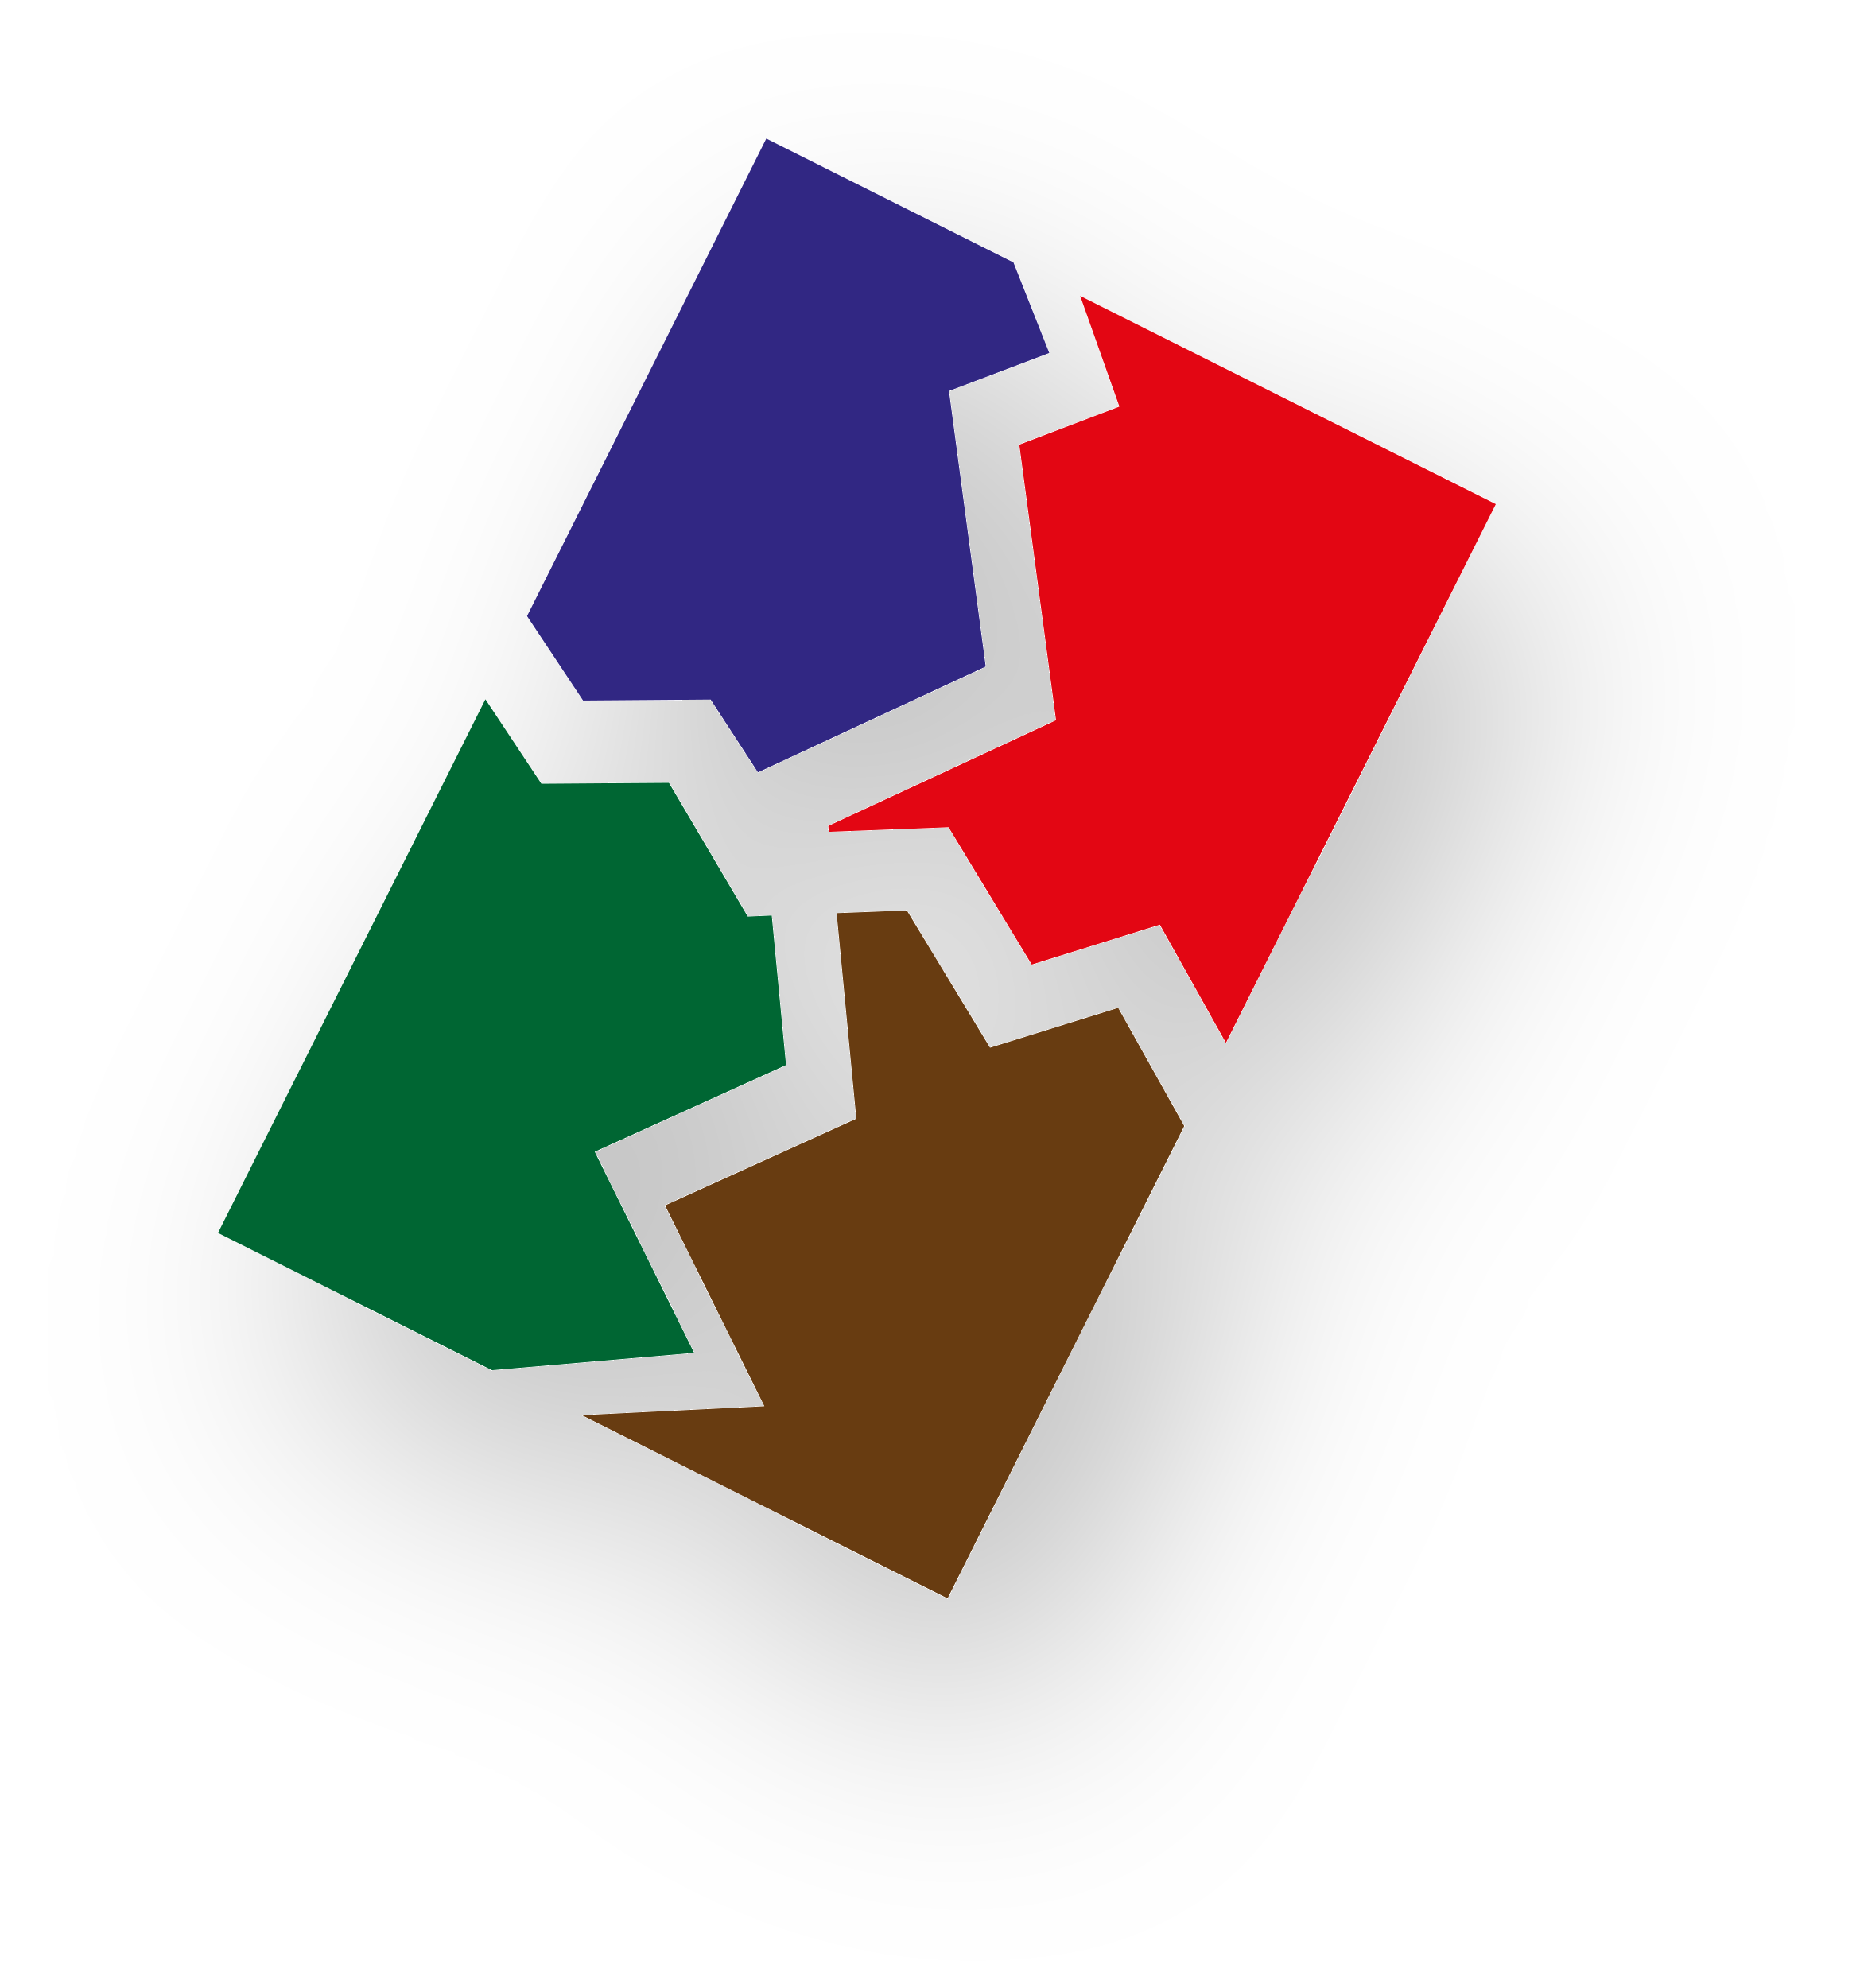
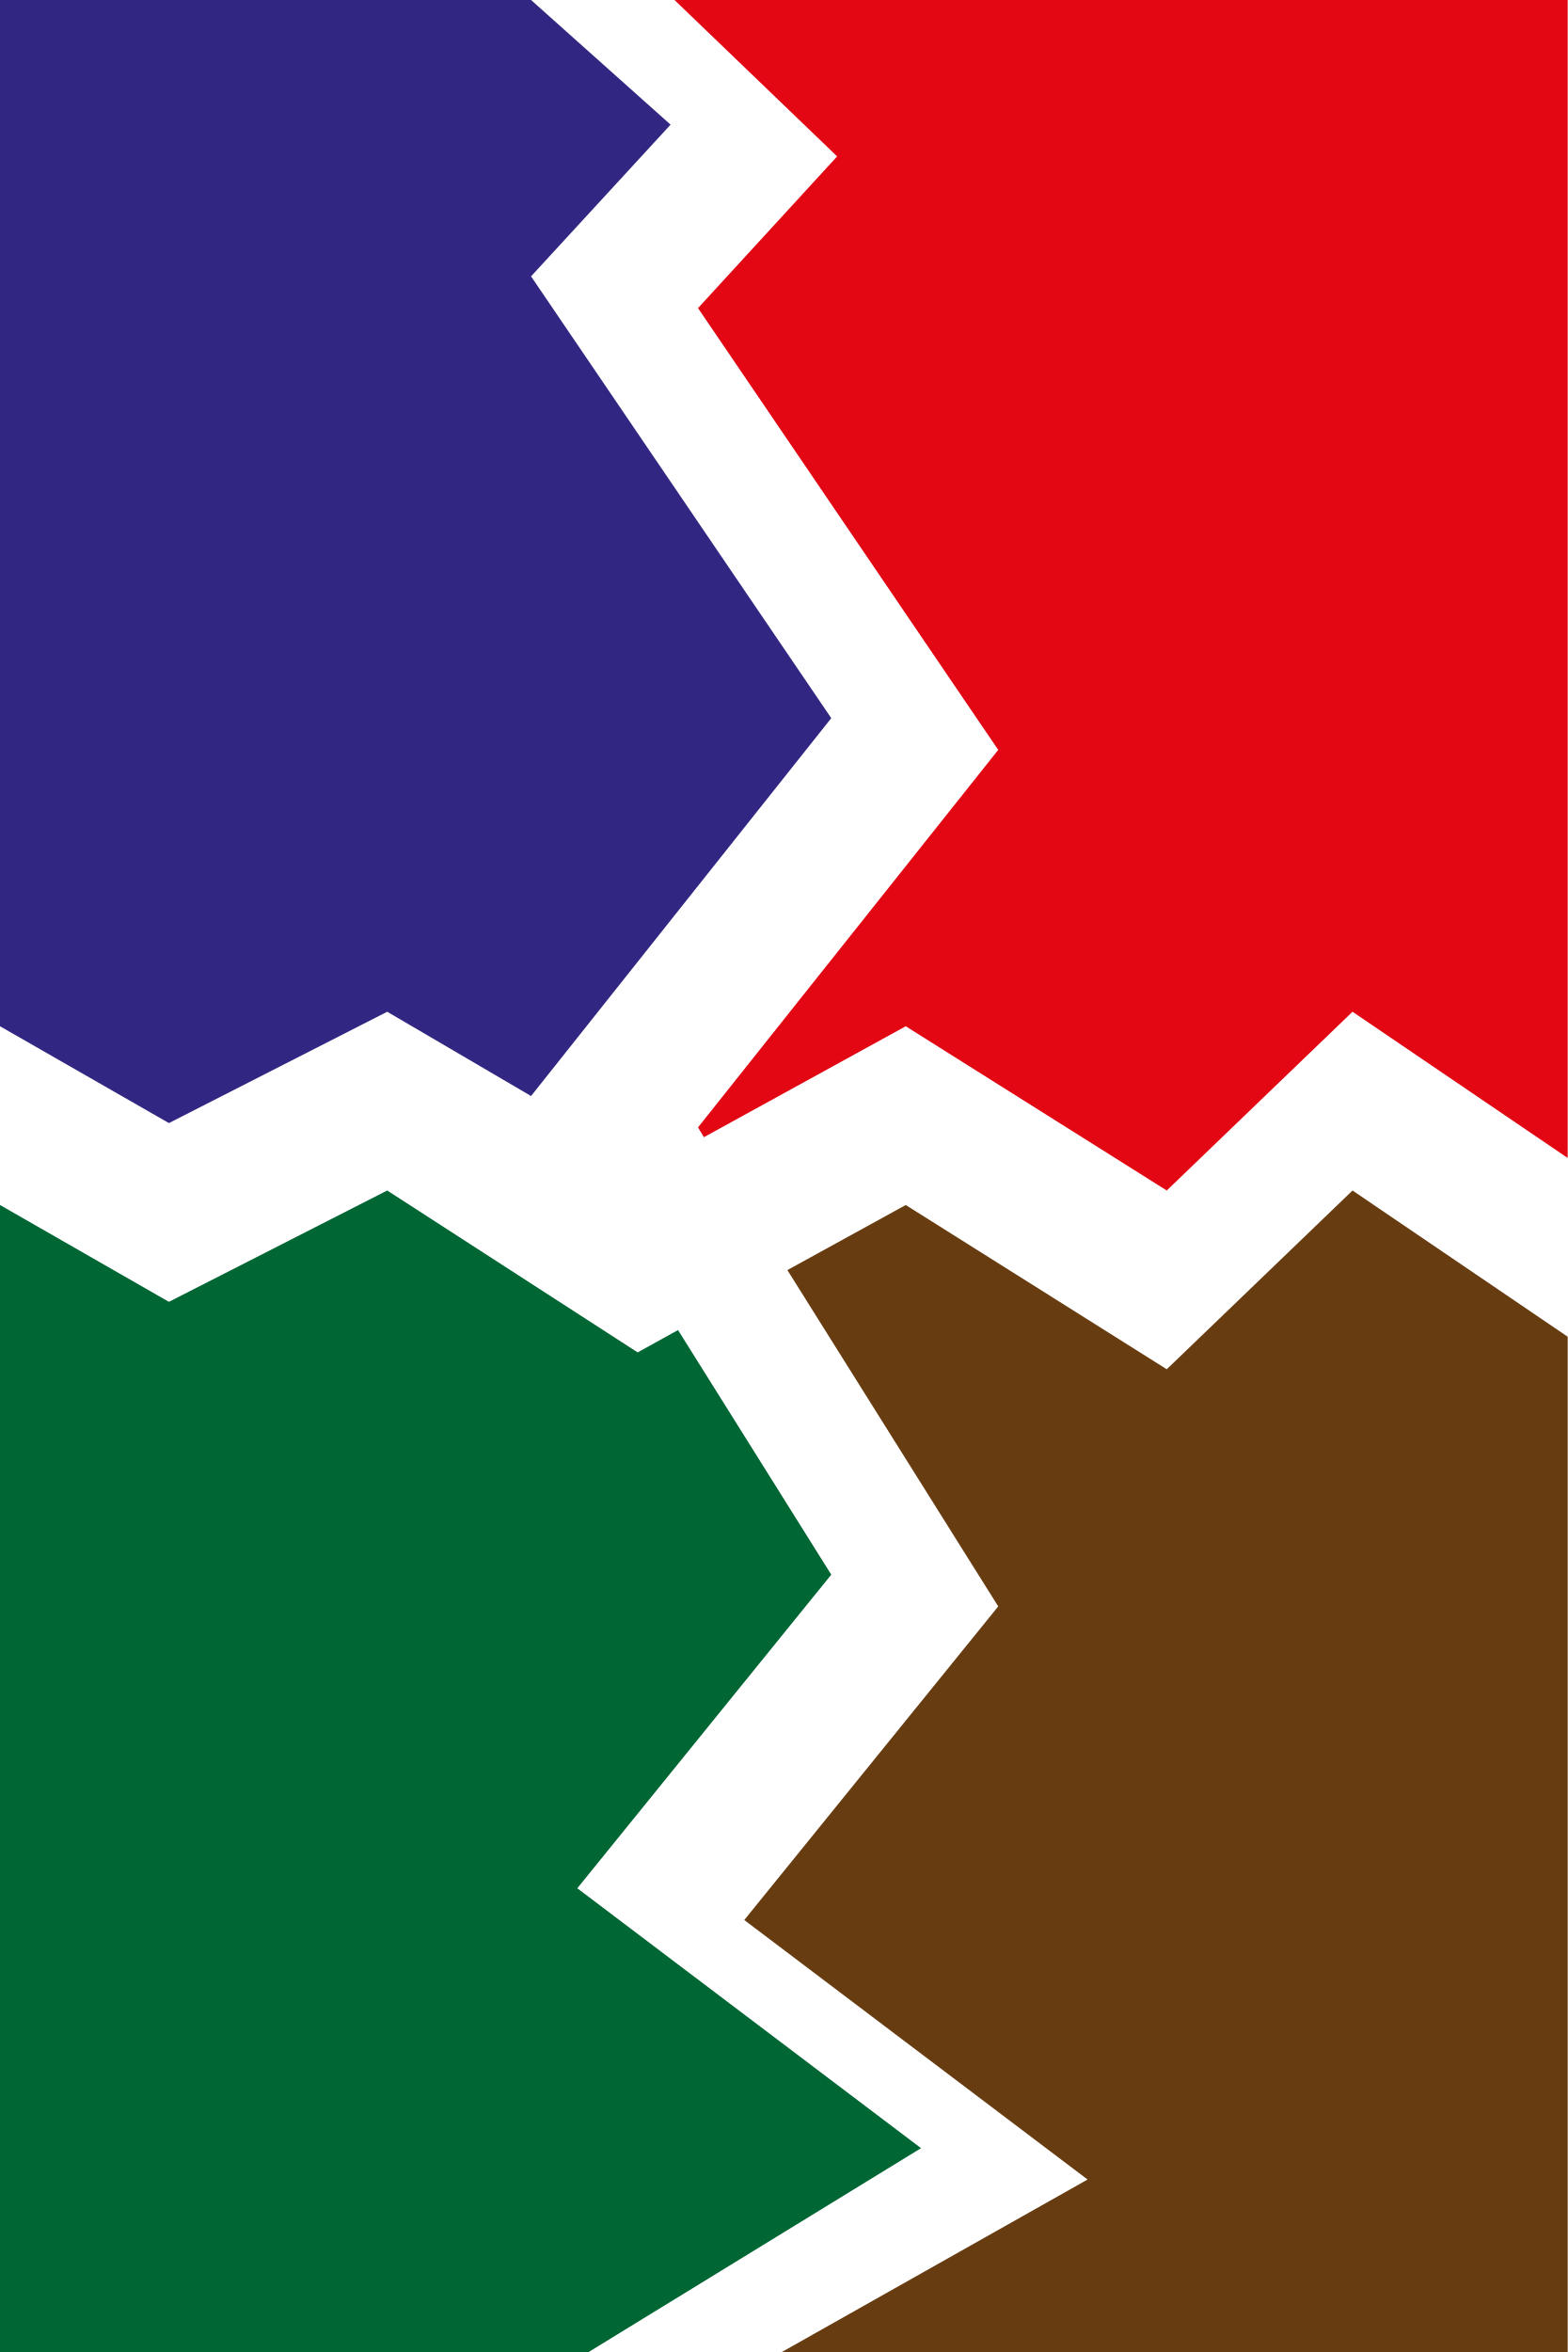
- <svg xmlns="http://www.w3.org/2000/svg" width="29" height="31" viewBox="0 0 29 31" fill="none">
-   <g filter="url(#filter0_d_579_14276)">
-     <path d="M9.092 10.924L8.218 9.607L11.949 2.161L15.803 4.092L16.362 5.504L14.798 6.097L15.371 10.394L11.819 12.044L11.081 10.909L9.092 10.924Z" fill="#312783" />
-     <path d="M10.824 21.096L7.671 21.366L3.399 19.226L7.569 10.904L8.442 12.221L10.431 12.207L11.66 14.292L12.034 14.276L12.257 16.608L9.274 17.96L10.824 21.096Z" fill="#006633" />
-     <path d="M23.325 7.861L19.116 16.262L18.086 14.419L16.088 15.041L14.791 12.9L12.923 12.971L12.916 12.879L16.467 11.231L15.894 6.934L17.455 6.34L16.843 4.614L23.325 7.861Z" fill="#E30613" />
-     <path d="M17.436 15.716L18.466 17.559L14.776 24.925L9.073 22.068L11.919 21.928L10.37 18.797L13.353 17.445L13.046 14.239L14.141 14.197L15.438 16.337L17.436 15.716Z" fill="#683C11" />
+ <svg xmlns="http://www.w3.org/2000/svg" viewBox="0 0 40 60">
+   <g id="Слой_2" data-name="Слой 2">
+     <g id="тряпка">
+       <polygon points="4.31 28.65 0 26.18 0 0 13.55 0 17.11 3.18 13.55 7.05 21.21 18.32 13.55 27.96 9.88 25.81 4.31 28.65" fill="#312783" />
+       <polygon points="23.5 54.8 15.02 60 0 60 0 30.74 4.31 33.21 9.88 30.37 16.27 34.5 17.3 33.93 21.21 40.17 14.73 48.17 23.5 54.8" fill="#063" />
+       <polygon points="40 0 40 29.54 34.51 25.81 29.77 30.37 23.11 26.18 17.96 29.01 17.81 28.76 25.47 19.13 17.81 7.86 21.36 3.99 17.21 0 40 0" fill="#e30613" />
+       <polygon points="34.51 30.37 40 34.1 40 60 19.95 60 27.75 55.6 18.99 48.98 25.47 40.98 20.09 32.4 23.11 30.74 29.77 34.93 34.51 30.37" fill="#683c11" />
+       <polyline points="15.02 60 23.5 54.8 14.73 48.17 21.21 40.17 17.3 33.93 13.79 28.34 13.55 27.96 21.21 18.32 13.55 7.05 17.11 3.18 13.55 0" fill="none" />
+       <polyline points="17.04 0 21.19 3.99 17.63 7.86 25.3 19.13 17.63 28.76 25.3 40.98 18.82 48.98 27.58 55.6 19.78 60" fill="none" />
+       <polyline points="40 34.1 34.51 30.37 29.77 34.93 23.11 30.74 20.09 32.4 19.96 32.47" fill="none" />
+       <polyline points="0 30.74 4.31 33.21 9.88 30.37 16.27 34.5 17.3 33.93" fill="none" />
+       <polyline points="40 29.54 34.51 25.81 29.77 30.37 23.11 26.18 17.96 29.01 17.83 29.08" fill="none" />
+       <polyline points="13.79 28.34 9.88 25.81 4.31 28.65 0 26.18" fill="none" />
+     </g>
  </g>
-   <defs>
-     <filter id="filter0_d_579_14276" x="0.399" y="0.161" width="27.926" height="30.764" filterUnits="userSpaceOnUse" color-interpolation-filters="sRGB">
-       <feFlood flood-opacity="0" result="BackgroundImageFix" />
-       <feColorMatrix in="SourceAlpha" type="matrix" values="0 0 0 0 0 0 0 0 0 0 0 0 0 0 0 0 0 0 127 0" result="hardAlpha" />
-       <feOffset dx="1" dy="2" />
-       <feGaussianBlur stdDeviation="2" />
-       <feComposite in2="hardAlpha" operator="out" />
-       <feColorMatrix type="matrix" values="0 0 0 0 0 0 0 0 0 0 0 0 0 0 0 0 0 0 0.25 0" />
-       <feBlend mode="normal" in2="BackgroundImageFix" result="effect1_dropShadow_579_14276" />
-       <feBlend mode="normal" in="SourceGraphic" in2="effect1_dropShadow_579_14276" result="shape" />
-     </filter>
-   </defs>
</svg>
